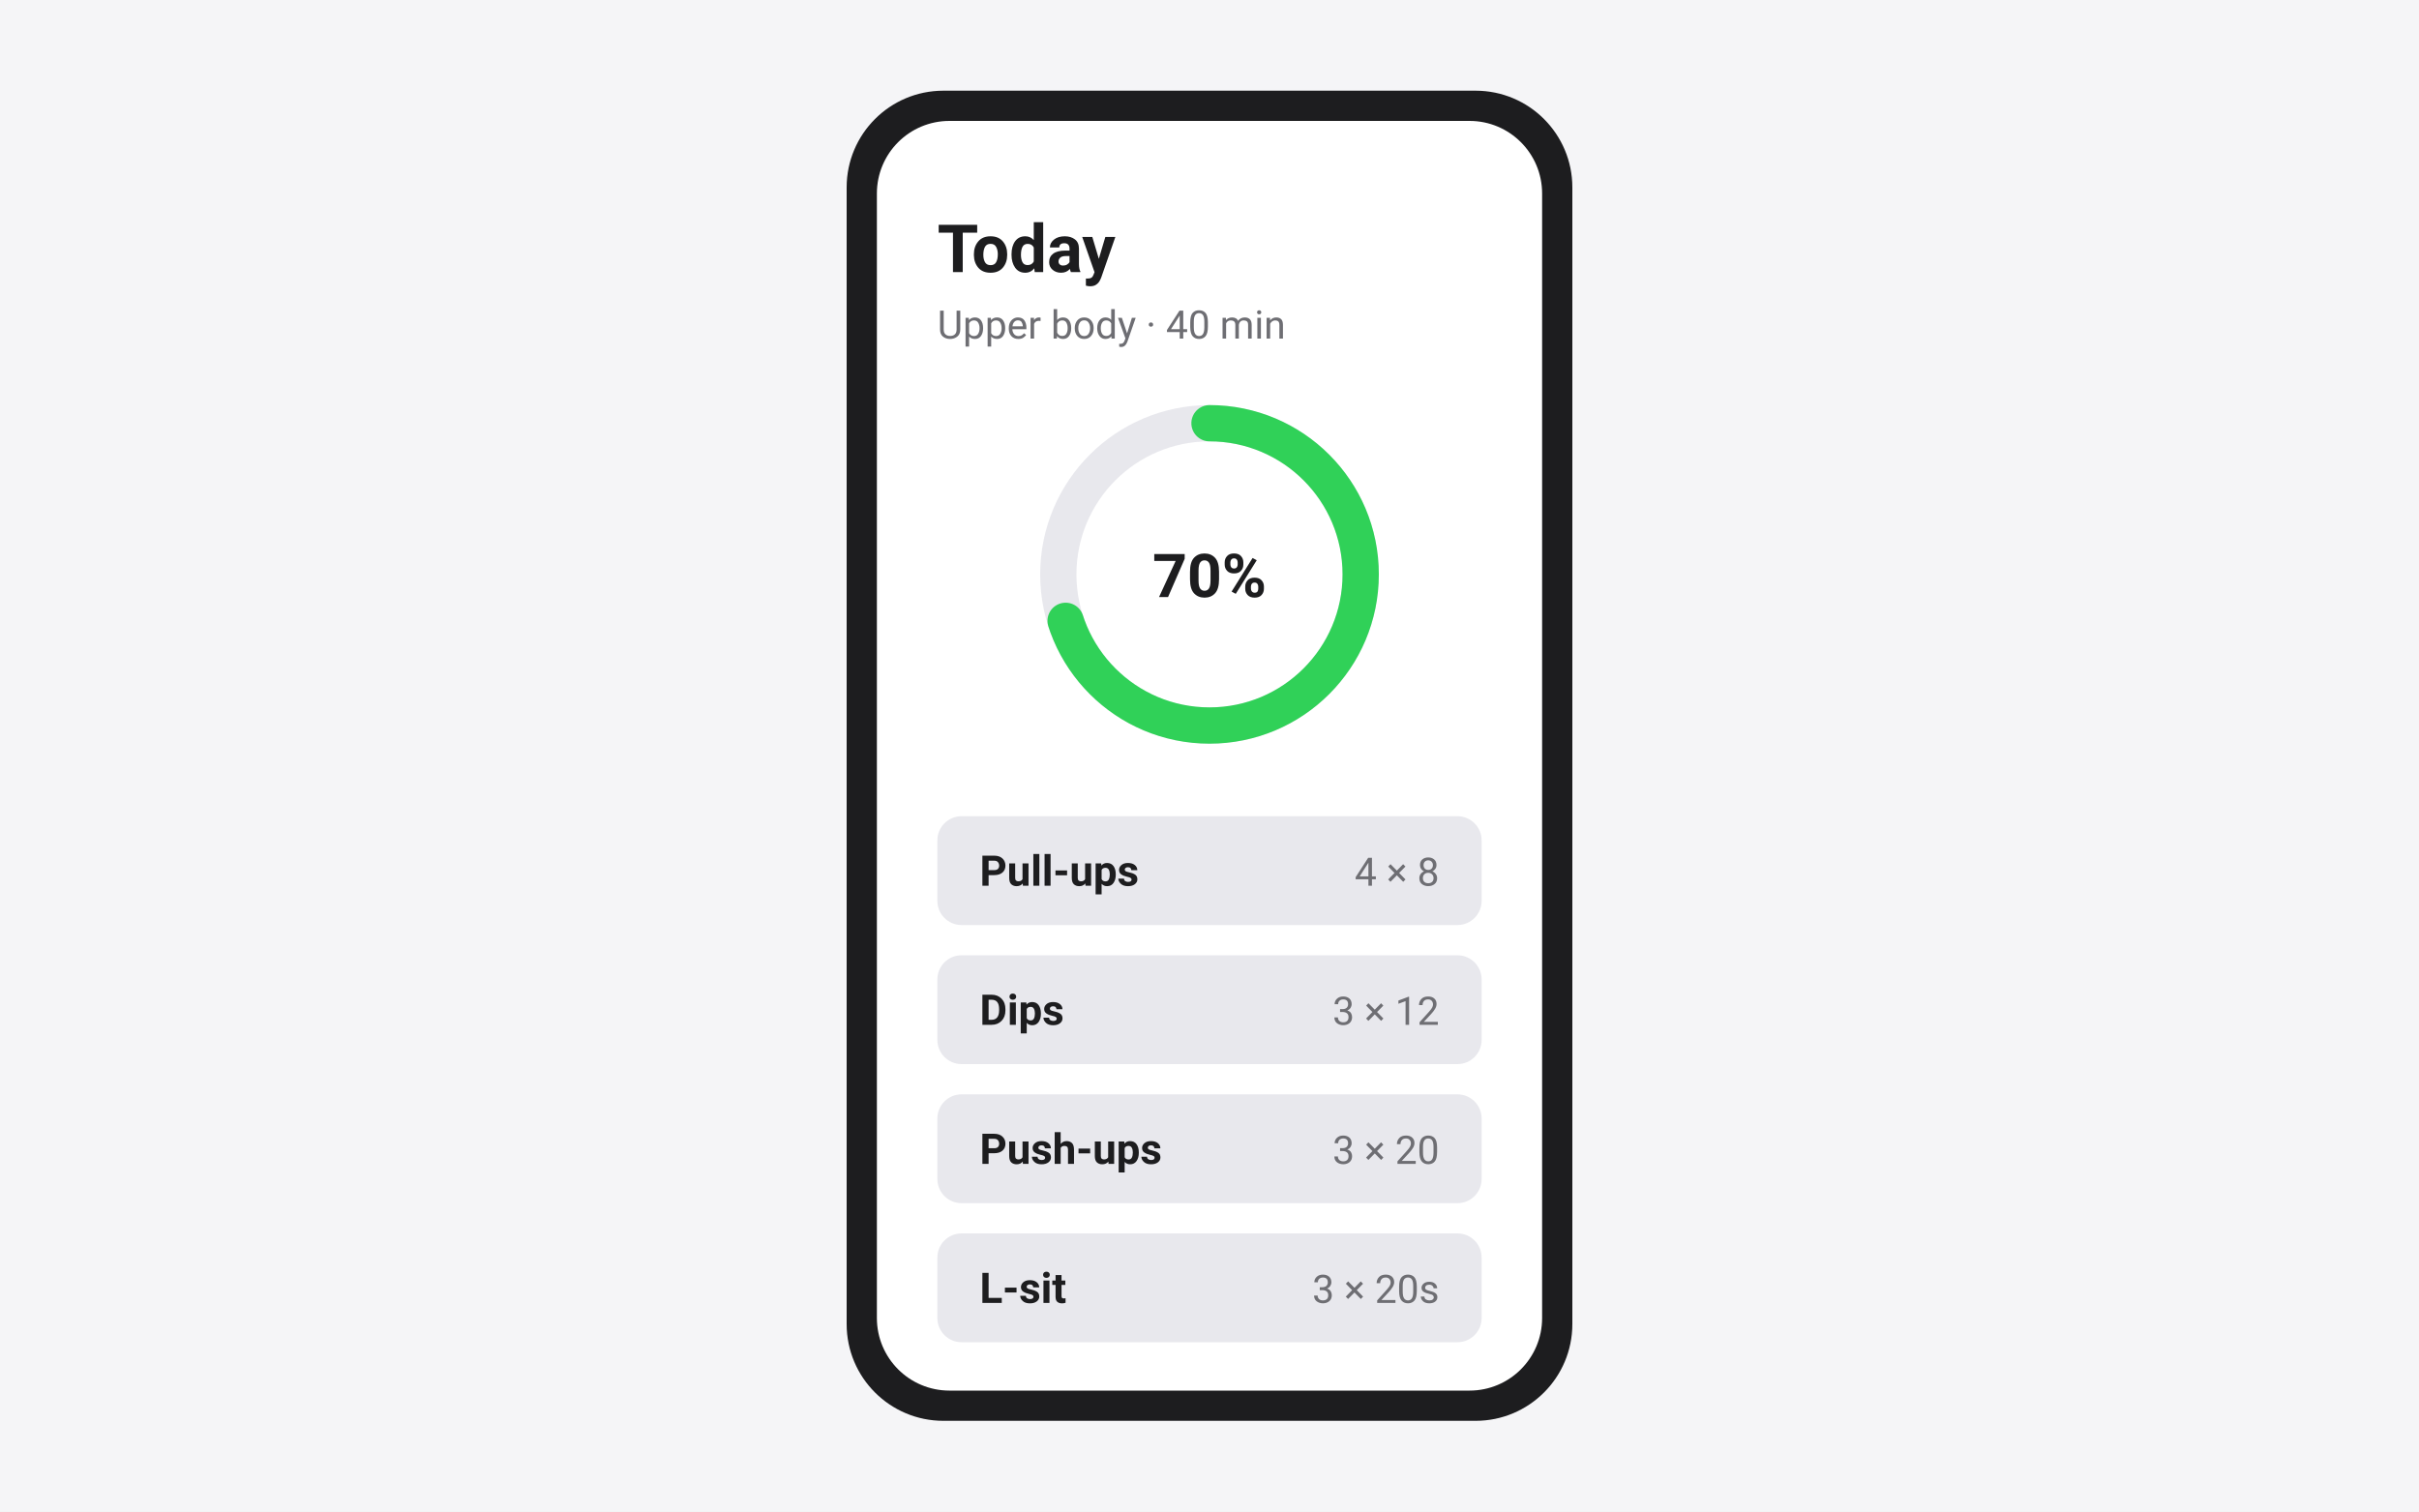
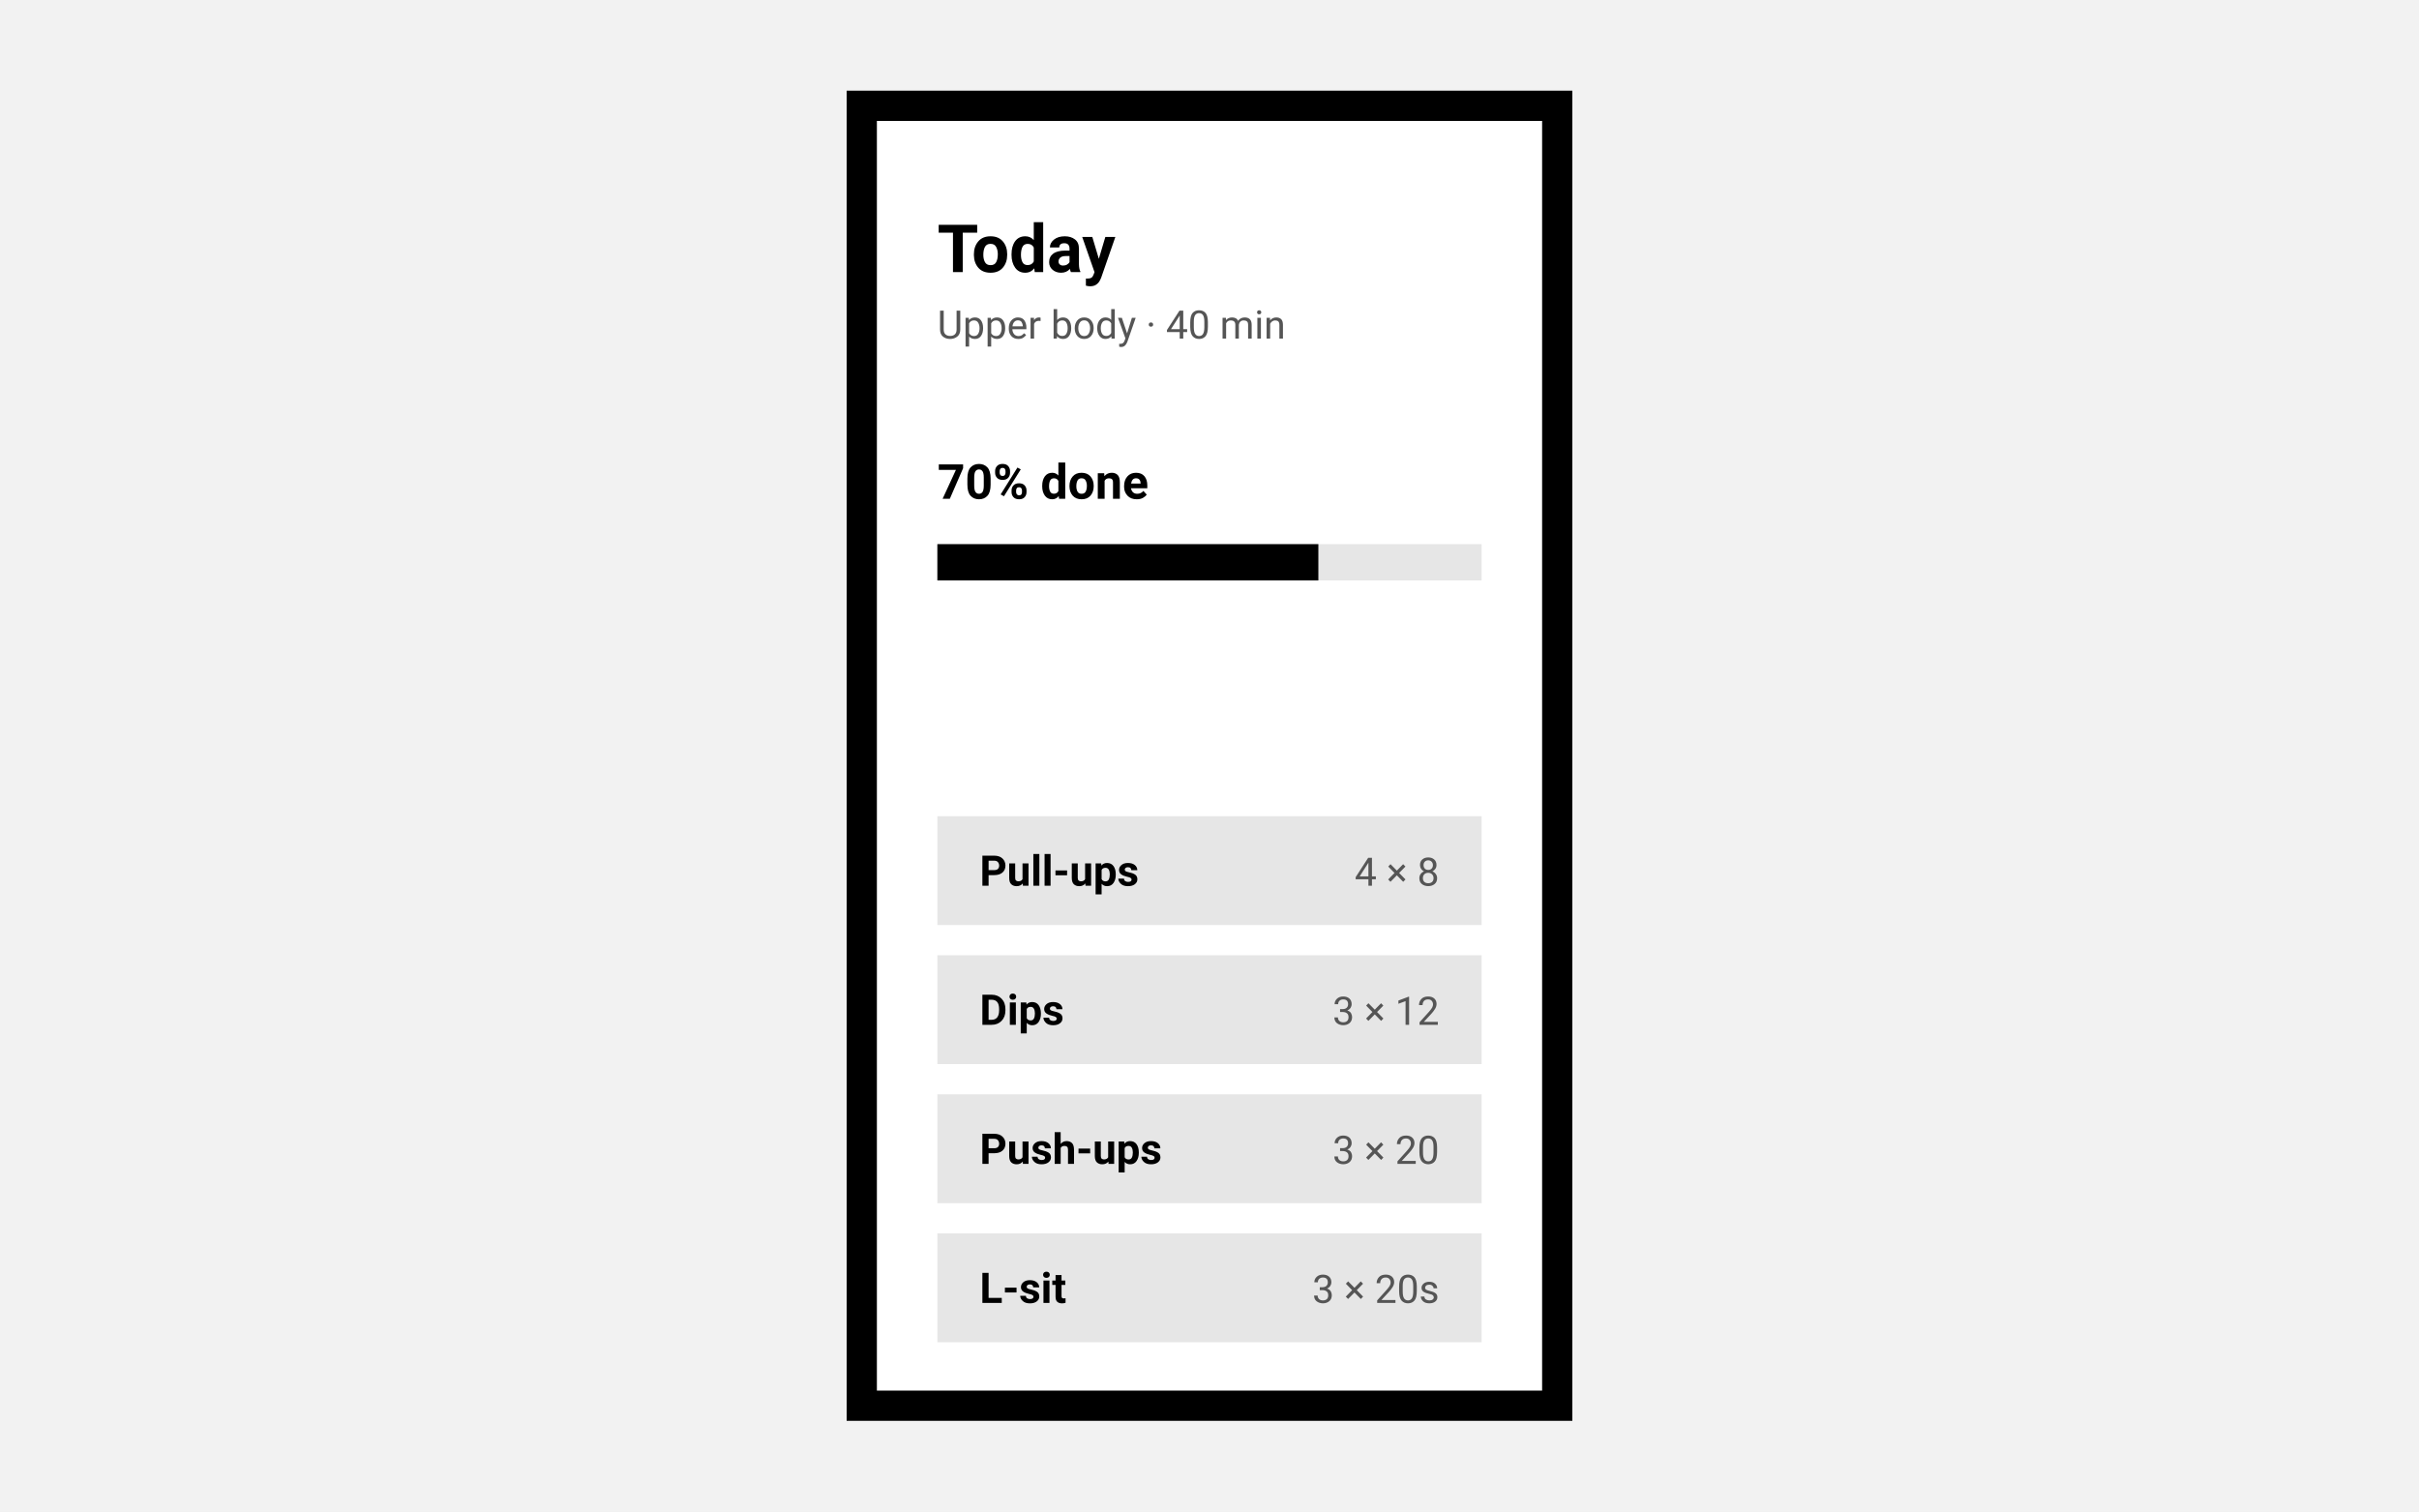
<svg xmlns="http://www.w3.org/2000/svg" viewBox="0 0 1600 1000" width="1600" height="1000" role="img" font-family="-apple-system, BlinkMacSystemFont, 'Segoe UI', Roboto, Helvetica, Arial, sans-serif">
-   <rect width="1600" height="1000" fill="#f5f5f7" />
-   <rect x="560" y="60" width="480" height="880" rx="64" fill="#1d1d1f" />
-   <rect x="580" y="80" width="440" height="840" rx="48" fill="#ffffff" />
-   <text x="620" y="180" font-size="44" fill="#1d1d1f" font-weight="600" text-anchor="start">Today</text>
-   <text x="620" y="224" font-size="26" fill="#6e6e73" font-weight="400" text-anchor="start">Upper body · 40 min</text>
-   <circle cx="800" cy="380" r="100" fill="none" stroke="#e8e8ed" stroke-width="24" />
-   <circle cx="800" cy="380" r="100" fill="none" stroke="#30d158" stroke-width="24" stroke-linecap="round" stroke-dasharray="440 628" transform="rotate(-90 800 380)" />
-   <text x="800" y="395" font-size="40" fill="#1d1d1f" font-weight="600" text-anchor="middle">70%</text>
-   <rect x="620" y="540" width="360" height="72" rx="16" fill="#e8e8ed" />
-   <text x="648" y="586" font-size="28" fill="#1d1d1f" font-weight="600" text-anchor="start">Pull-ups</text>
-   <text x="952" y="586" font-size="26" fill="#6e6e73" font-weight="400" text-anchor="end">4 × 8</text>
-   <rect x="620" y="632" width="360" height="72" rx="16" fill="#e8e8ed" />
-   <text x="648" y="678" font-size="28" fill="#1d1d1f" font-weight="600" text-anchor="start">Dips</text>
-   <text x="952" y="678" font-size="26" fill="#6e6e73" font-weight="400" text-anchor="end">3 × 12</text>
-   <rect x="620" y="724" width="360" height="72" rx="16" fill="#e8e8ed" />
-   <text x="648" y="770" font-size="28" fill="#1d1d1f" font-weight="600" text-anchor="start">Push-ups</text>
-   <text x="952" y="770" font-size="26" fill="#6e6e73" font-weight="400" text-anchor="end">3 × 20</text>
-   <rect x="620" y="816" width="360" height="72" rx="16" fill="#e8e8ed" />
-   <text x="648" y="862" font-size="28" fill="#1d1d1f" font-weight="600" text-anchor="start">L-sit</text>
-   <text x="952" y="862" font-size="26" fill="#6e6e73" font-weight="400" text-anchor="end">3 × 20s</text>
+   <rect width="1600" height="1000" fill="#f2f2f2" />
+   <rect x="560" y="60" width="480" height="880" fill="#000000" />
+   <rect x="580" y="80" width="440" height="840" fill="#ffffff" />
+   <text x="620" y="180" font-size="44" fill="#000000" font-weight="600" text-anchor="start">Today</text>
+   <text x="620" y="224" font-size="26" fill="#555555" font-weight="400" text-anchor="start">Upper body · 40 min</text>
+   <text x="620" y="330" font-size="32" fill="#000000" font-weight="600" text-anchor="start">70% done</text>
+   <rect x="620" y="360" width="360" height="24" fill="#e6e6e6" />
+   <rect x="620" y="360" width="252" height="24" fill="#000000" />
+   <rect x="620" y="540" width="360" height="72" fill="#e6e6e6" />
+   <text x="648" y="586" font-size="28" fill="#000000" font-weight="600" text-anchor="start">Pull-ups</text>
+   <text x="952" y="586" font-size="26" fill="#555555" font-weight="400" text-anchor="end">4 × 8</text>
+   <rect x="620" y="632" width="360" height="72" fill="#e6e6e6" />
+   <text x="648" y="678" font-size="28" fill="#000000" font-weight="600" text-anchor="start">Dips</text>
+   <text x="952" y="678" font-size="26" fill="#555555" font-weight="400" text-anchor="end">3 × 12</text>
+   <rect x="620" y="724" width="360" height="72" fill="#e6e6e6" />
+   <text x="648" y="770" font-size="28" fill="#000000" font-weight="600" text-anchor="start">Push-ups</text>
+   <text x="952" y="770" font-size="26" fill="#555555" font-weight="400" text-anchor="end">3 × 20</text>
+   <rect x="620" y="816" width="360" height="72" fill="#e6e6e6" />
+   <text x="648" y="862" font-size="28" fill="#000000" font-weight="600" text-anchor="start">L-sit</text>
+   <text x="952" y="862" font-size="26" fill="#555555" font-weight="400" text-anchor="end">3 × 20s</text>
</svg>
